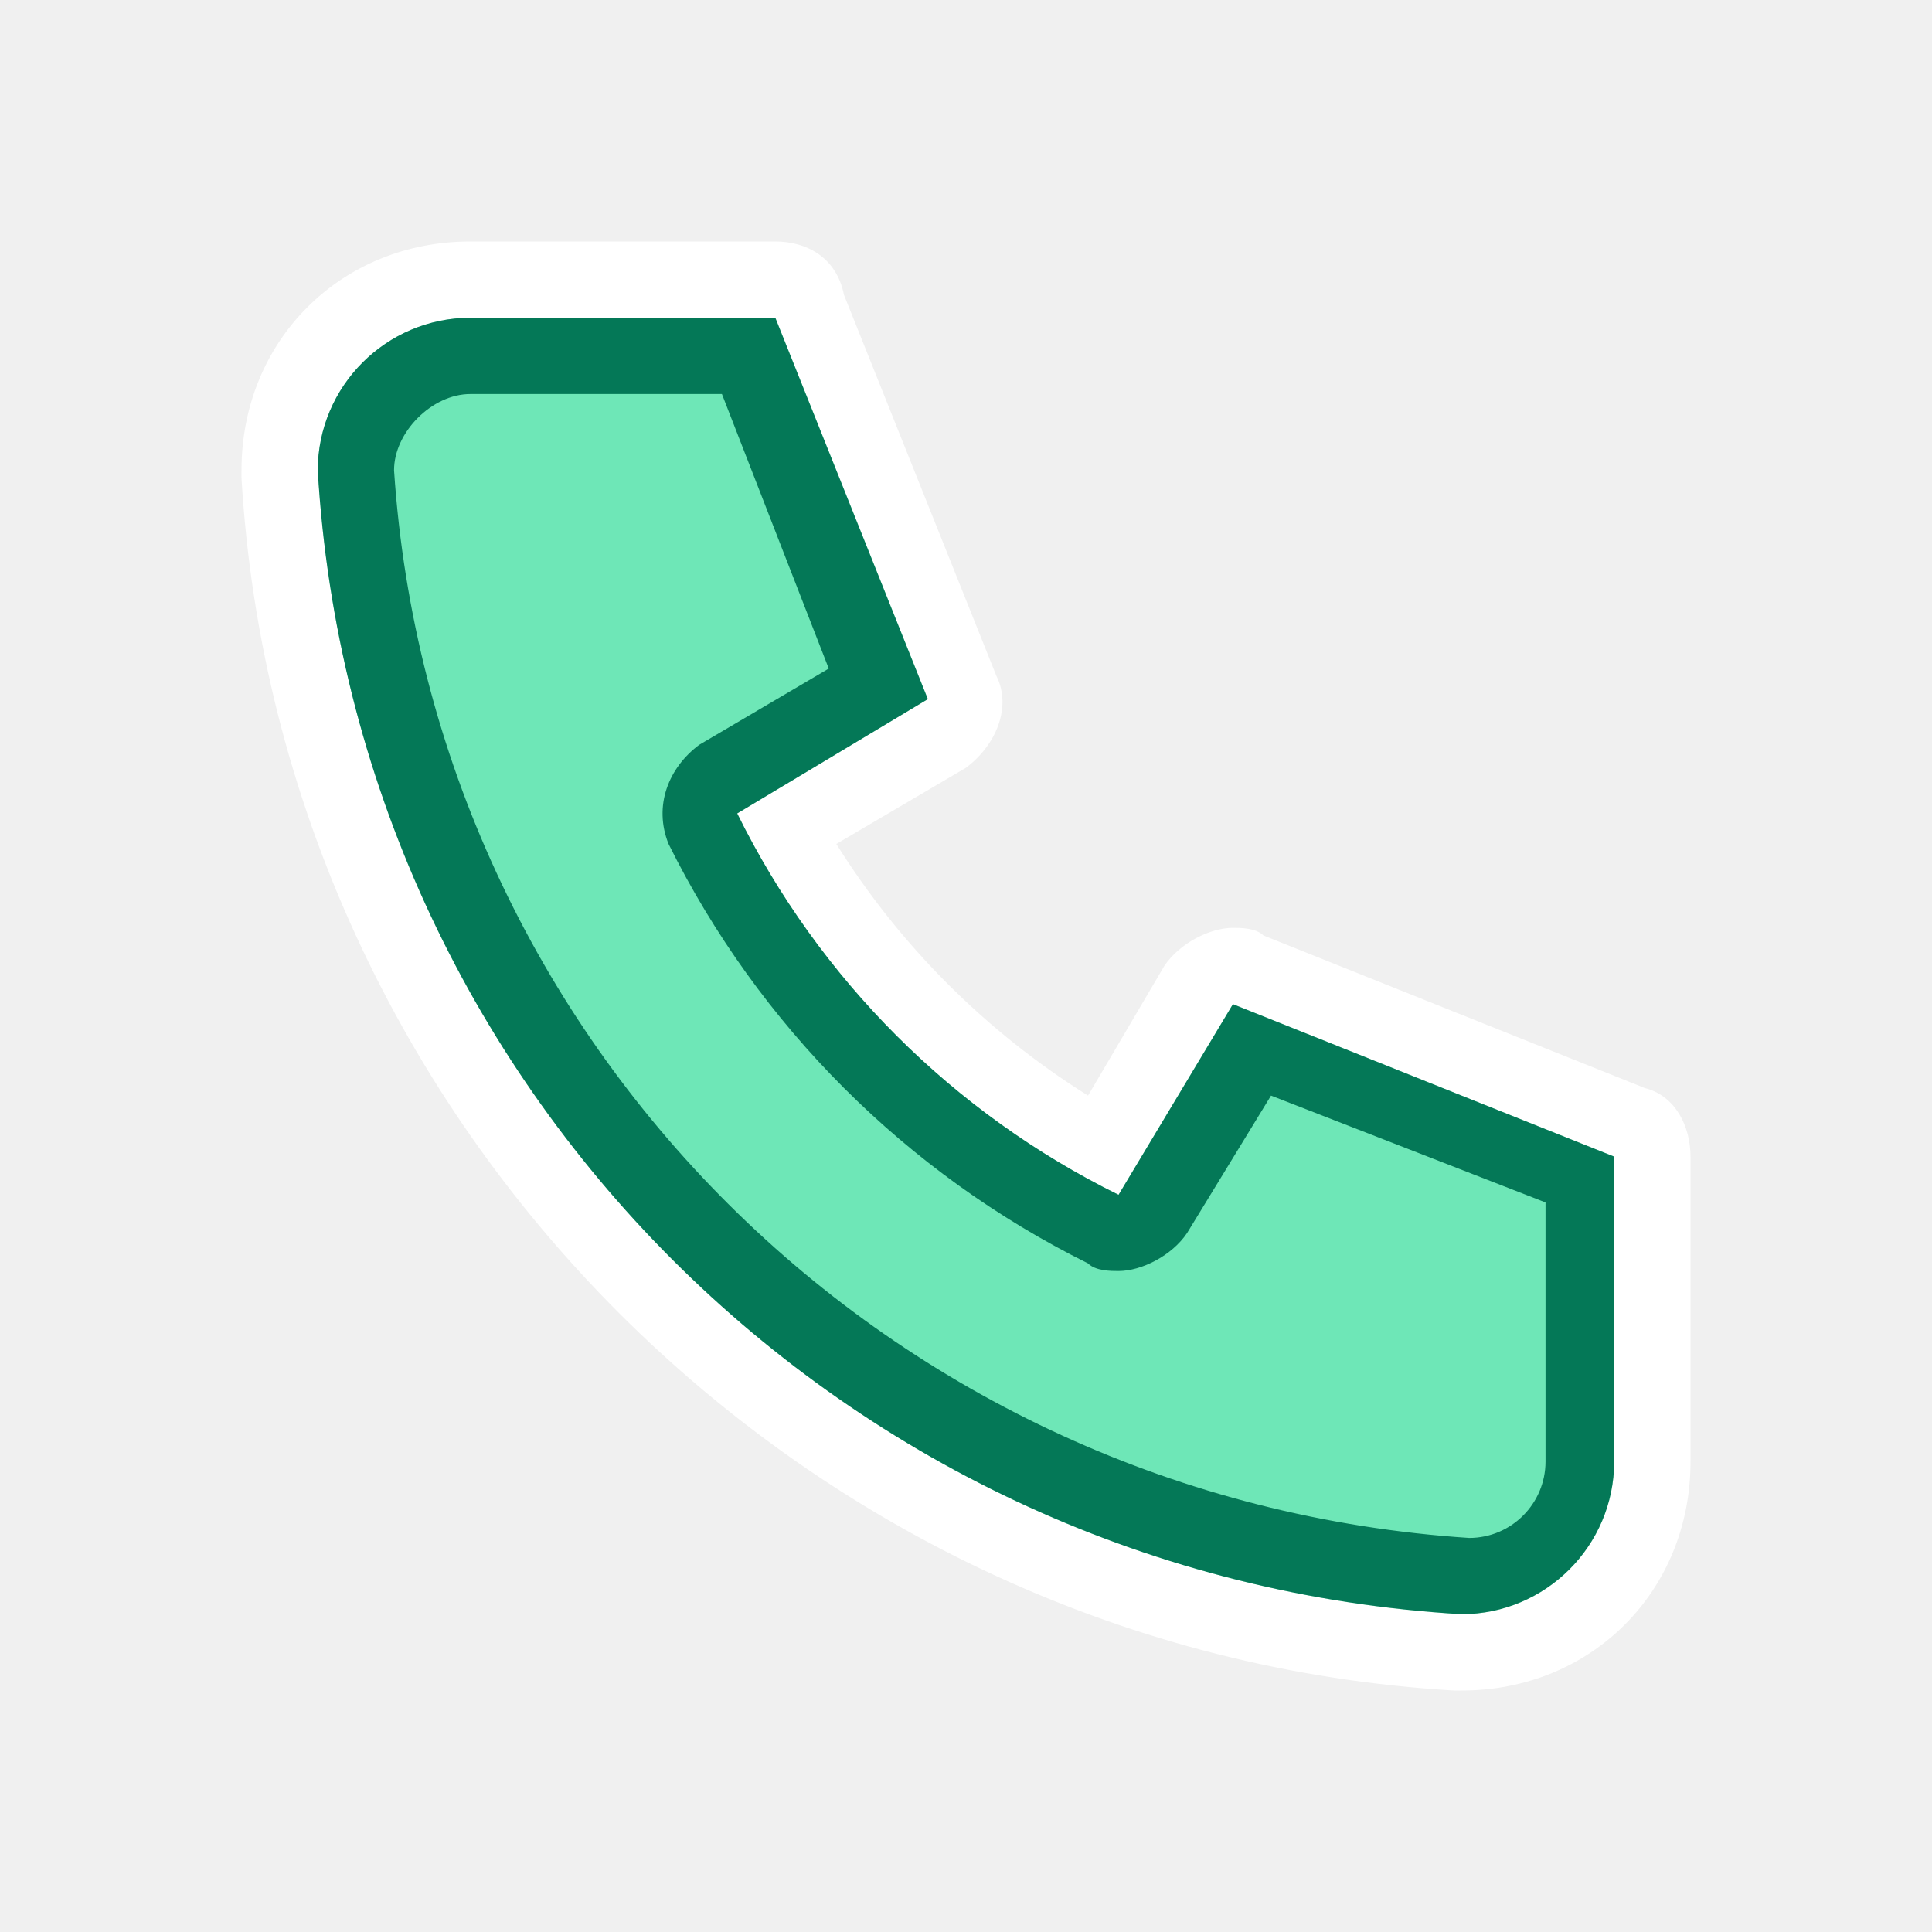
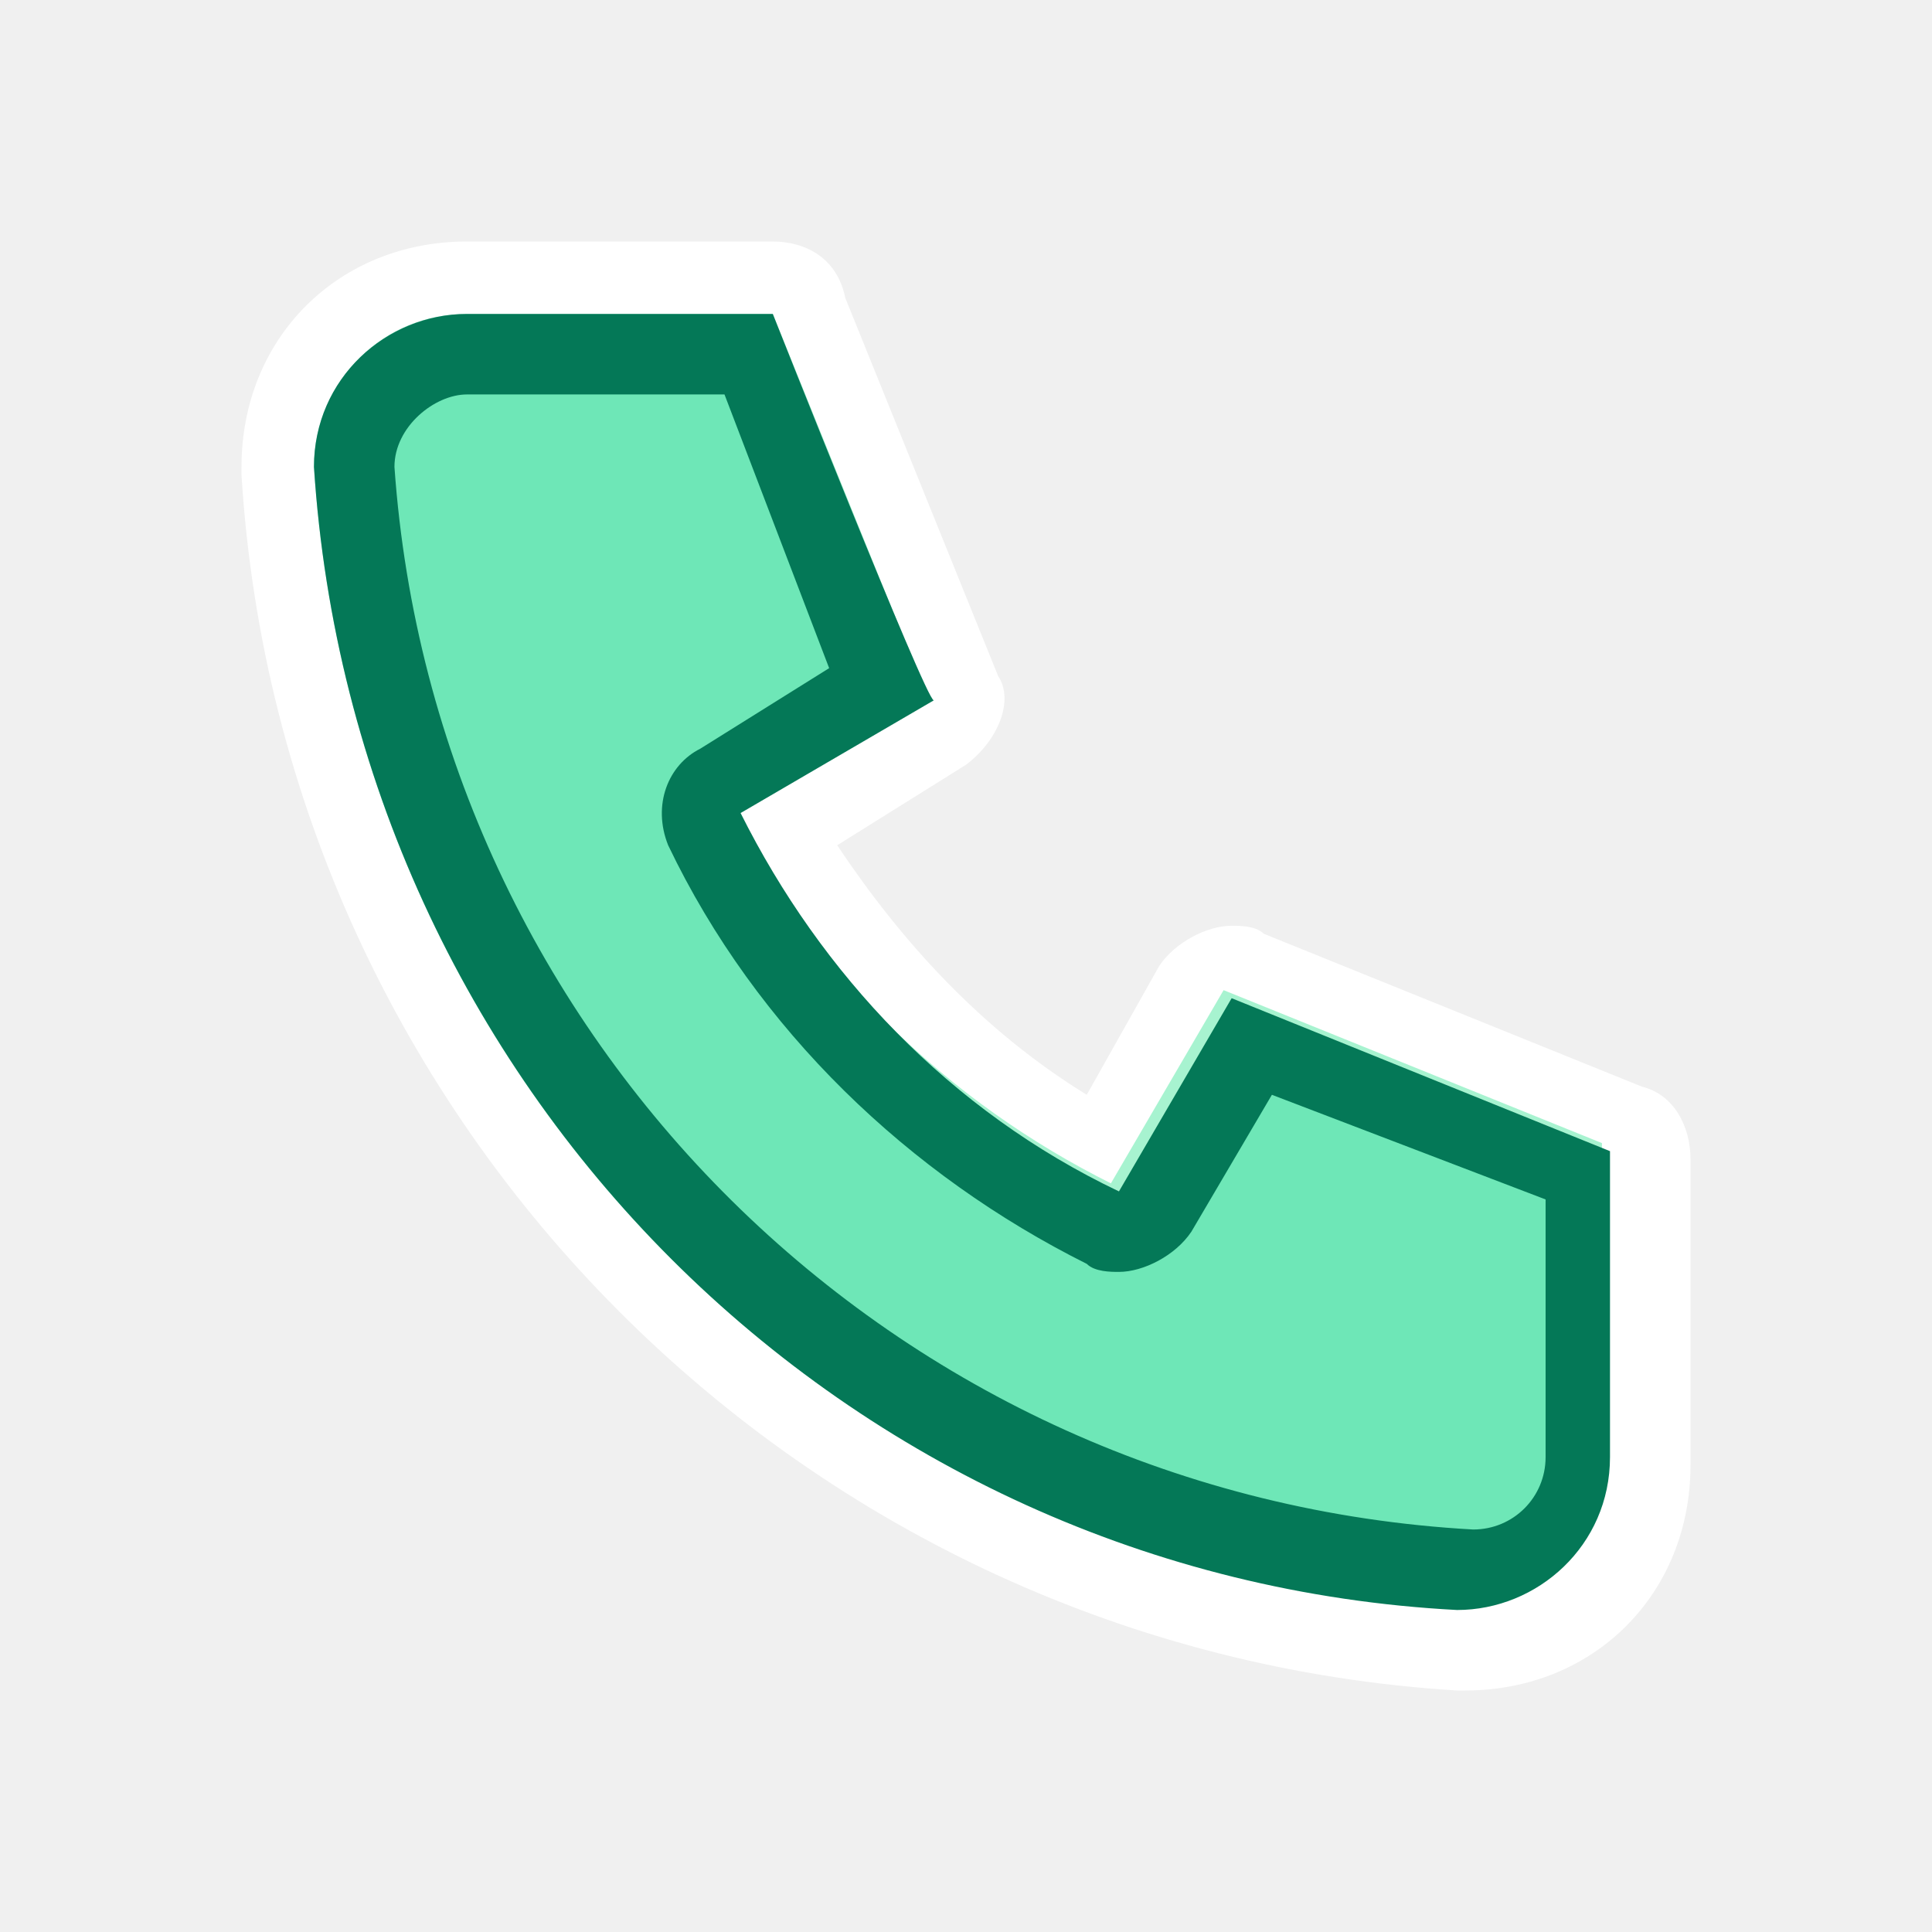
- <svg xmlns="http://www.w3.org/2000/svg" width="24" height="24" fill="none">
-   <path d="M18.158 20.526c-7.863-.473-14.21-6.82-14.684-14.684a2.345 2.345 0 0 1 2.368-2.368h3.79a.52.52 0 0 1 .473.284L12 8.495c.095.19 0 .473-.19.568l-1.989 1.232c.947 1.61 2.274 3.031 3.979 3.979l1.231-1.99c.095-.19.285-.19.38-.19h.189l4.737 1.895c.19.095.284.285.284.474v3.79a2.478 2.478 0 0 1-2.463 2.273z" fill="#A7F3D0" />
-   <path d="M9.632 3.947l1.894 4.737-2.368 1.421a10.426 10.426 0 0 0 4.737 4.737l1.42-2.368 4.738 1.894v3.79a1.9 1.9 0 0 1-1.895 1.895 15.13 15.13 0 0 1-14.21-14.21 1.9 1.9 0 0 1 1.894-1.896h3.79zm0-.947h-3.79C4.232 3 3 4.232 3 5.842v.095c.474 8.052 7.01 14.59 15.063 15.063h.095C19.768 21 21 19.768 21 18.158v-3.79c0-.379-.19-.758-.568-.852l-4.737-1.895c-.095-.095-.284-.095-.38-.095-.283 0-.662.19-.852.474l-.947 1.61a9.852 9.852 0 0 1-3.127-3.126L12 9.537c.379-.284.568-.758.379-1.137l-1.895-4.737C10.39 3.19 10.011 3 9.632 3z" fill="#fff" />
-   <path d="M18.158 19.579A14.696 14.696 0 0 1 4.42 5.842c0-.758.663-1.421 1.42-1.421h3.506l1.61 4.074-1.989 1.231c-.19.095-.284.38-.19.569 1.043 2.178 2.843 3.884 4.927 4.926.095 0 .095.095.19.095.19 0 .284-.095.379-.19l1.231-1.99 4.074 1.611v3.41c0 .759-.663 1.422-1.421 1.422z" fill="#6EE7B7" />
-   <path d="M8.968 4.895l1.327 3.41-1.61.948c-.38.284-.57.757-.38 1.231a11.559 11.559 0 0 0 5.21 5.21c.095.095.285.095.38.095.284 0 .663-.19.852-.473l1.042-1.706 3.41 1.327v3.22a.95.95 0 0 1-.947.948c-7.2-.474-12.884-6.158-13.357-13.263 0-.474.473-.947.947-.947h3.126zm.663-.948H5.842a1.9 1.9 0 0 0-1.895 1.895 15.13 15.13 0 0 0 14.21 14.21 1.9 1.9 0 0 0 1.895-1.894v-3.79l-4.736-1.894-1.421 2.368a10.426 10.426 0 0 1-4.737-4.737l2.368-1.42-1.895-4.738z" fill="#047857" />
+ <svg xmlns="http://www.w3.org/2000/svg" version="1.1" id="Layer_1" x="0px" y="0px" viewBox="0 0 24 24" style="enable-background:new 0 0 24 24;" xml:space="preserve">
+   <style type="text/css">
+ 	.st0{fill:#A7F3D0;}
+ 	.st1{fill:#FFFFFF;}
+ 	.st2{fill:#6EE7B7;}
+ 	.st3{fill:#047857;}
+ </style>
+   <path class="st0" d="M18.2,20.5C10.3,20.1,3.9,13.7,3.5,5.8c0-1.3,1-2.4,2.3-2.4c0,0,0,0,0,0h3.8c0.2,0,0.4,0.1,0.5,0.3L12,8.5  c0.1,0.2,0,0.5-0.2,0.6l-2,1.2c0.9,1.6,2.3,3,4,4l1.2-2c0.1-0.2,0.3-0.2,0.4-0.2h0.2l4.7,1.9c0.2,0.1,0.3,0.3,0.3,0.5v3.8  C20.5,19.5,19.4,20.5,18.2,20.5z" />
+   <path class="st1" d="M9.6,3.9l1.9,4.7l-2.4,1.4c1,2.1,2.7,3.7,4.7,4.7l1.4-2.4l4.7,1.9v3.8c0,1-0.8,1.9-1.9,1.9  C10.5,19.6,4.4,13.5,3.9,5.8c0-1,0.8-1.9,1.9-1.9C5.8,3.9,9.6,3.9,9.6,3.9z M9.6,3H5.8C4.2,3,3,4.2,3,5.8v0.1  C3.5,14,10,20.5,18.1,21h0.1c1.6,0,2.8-1.2,2.8-2.8v-3.8c0-0.4-0.2-0.8-0.6-0.9l-4.7-1.9c-0.1-0.1-0.3-0.1-0.4-0.1  c-0.3,0-0.7,0.2-0.9,0.5l-0.9,1.6c-1.3-0.8-2.3-1.9-3.1-3.1L12,9.5c0.4-0.3,0.6-0.8,0.4-1.1l-1.9-4.7C10.4,3.2,10,3,9.6,3z" />
+   <path class="st2" d="M18.2,19.6C10.8,19.1,4.9,13.2,4.4,5.8c0-0.8,0.7-1.4,1.4-1.4h3.5L11,8.5L9,9.7c-0.2,0.1-0.3,0.4-0.2,0.6  c1,2.2,2.8,3.9,4.9,4.9c0.1,0,0.1,0.1,0.2,0.1c0.2,0,0.3-0.1,0.4-0.2l1.2-2l4.1,1.6v3.4C19.6,18.9,18.9,19.6,18.2,19.6L18.2,19.6z" />
+   <path class="st3" d="M9,4.9l1.3,3.4L8.7,9.3C8.3,9.5,8.1,10,8.3,10.5c1.1,2.3,3,4.1,5.2,5.2c0.1,0.1,0.3,0.1,0.4,0.1  c0.3,0,0.7-0.2,0.9-0.5l1-1.7l3.4,1.3v3.2c0,0.5-0.4,0.9-0.9,0.9C11.1,18.6,5.4,12.9,4.9,5.8c0-0.5,0.5-0.9,0.9-0.9H9z M9.6,3.9H5.8  c-1,0-1.9,0.8-1.9,1.9c0.5,7.7,6.6,13.8,14.2,14.2c1,0,1.9-0.8,1.9-1.9v-3.8l-4.7-1.9l-1.4,2.4c-2.1-1-3.7-2.7-4.7-4.7l2.4-1.4  C11.5,8.7,9.6,3.9,9.6,3.9z" />
</svg>
